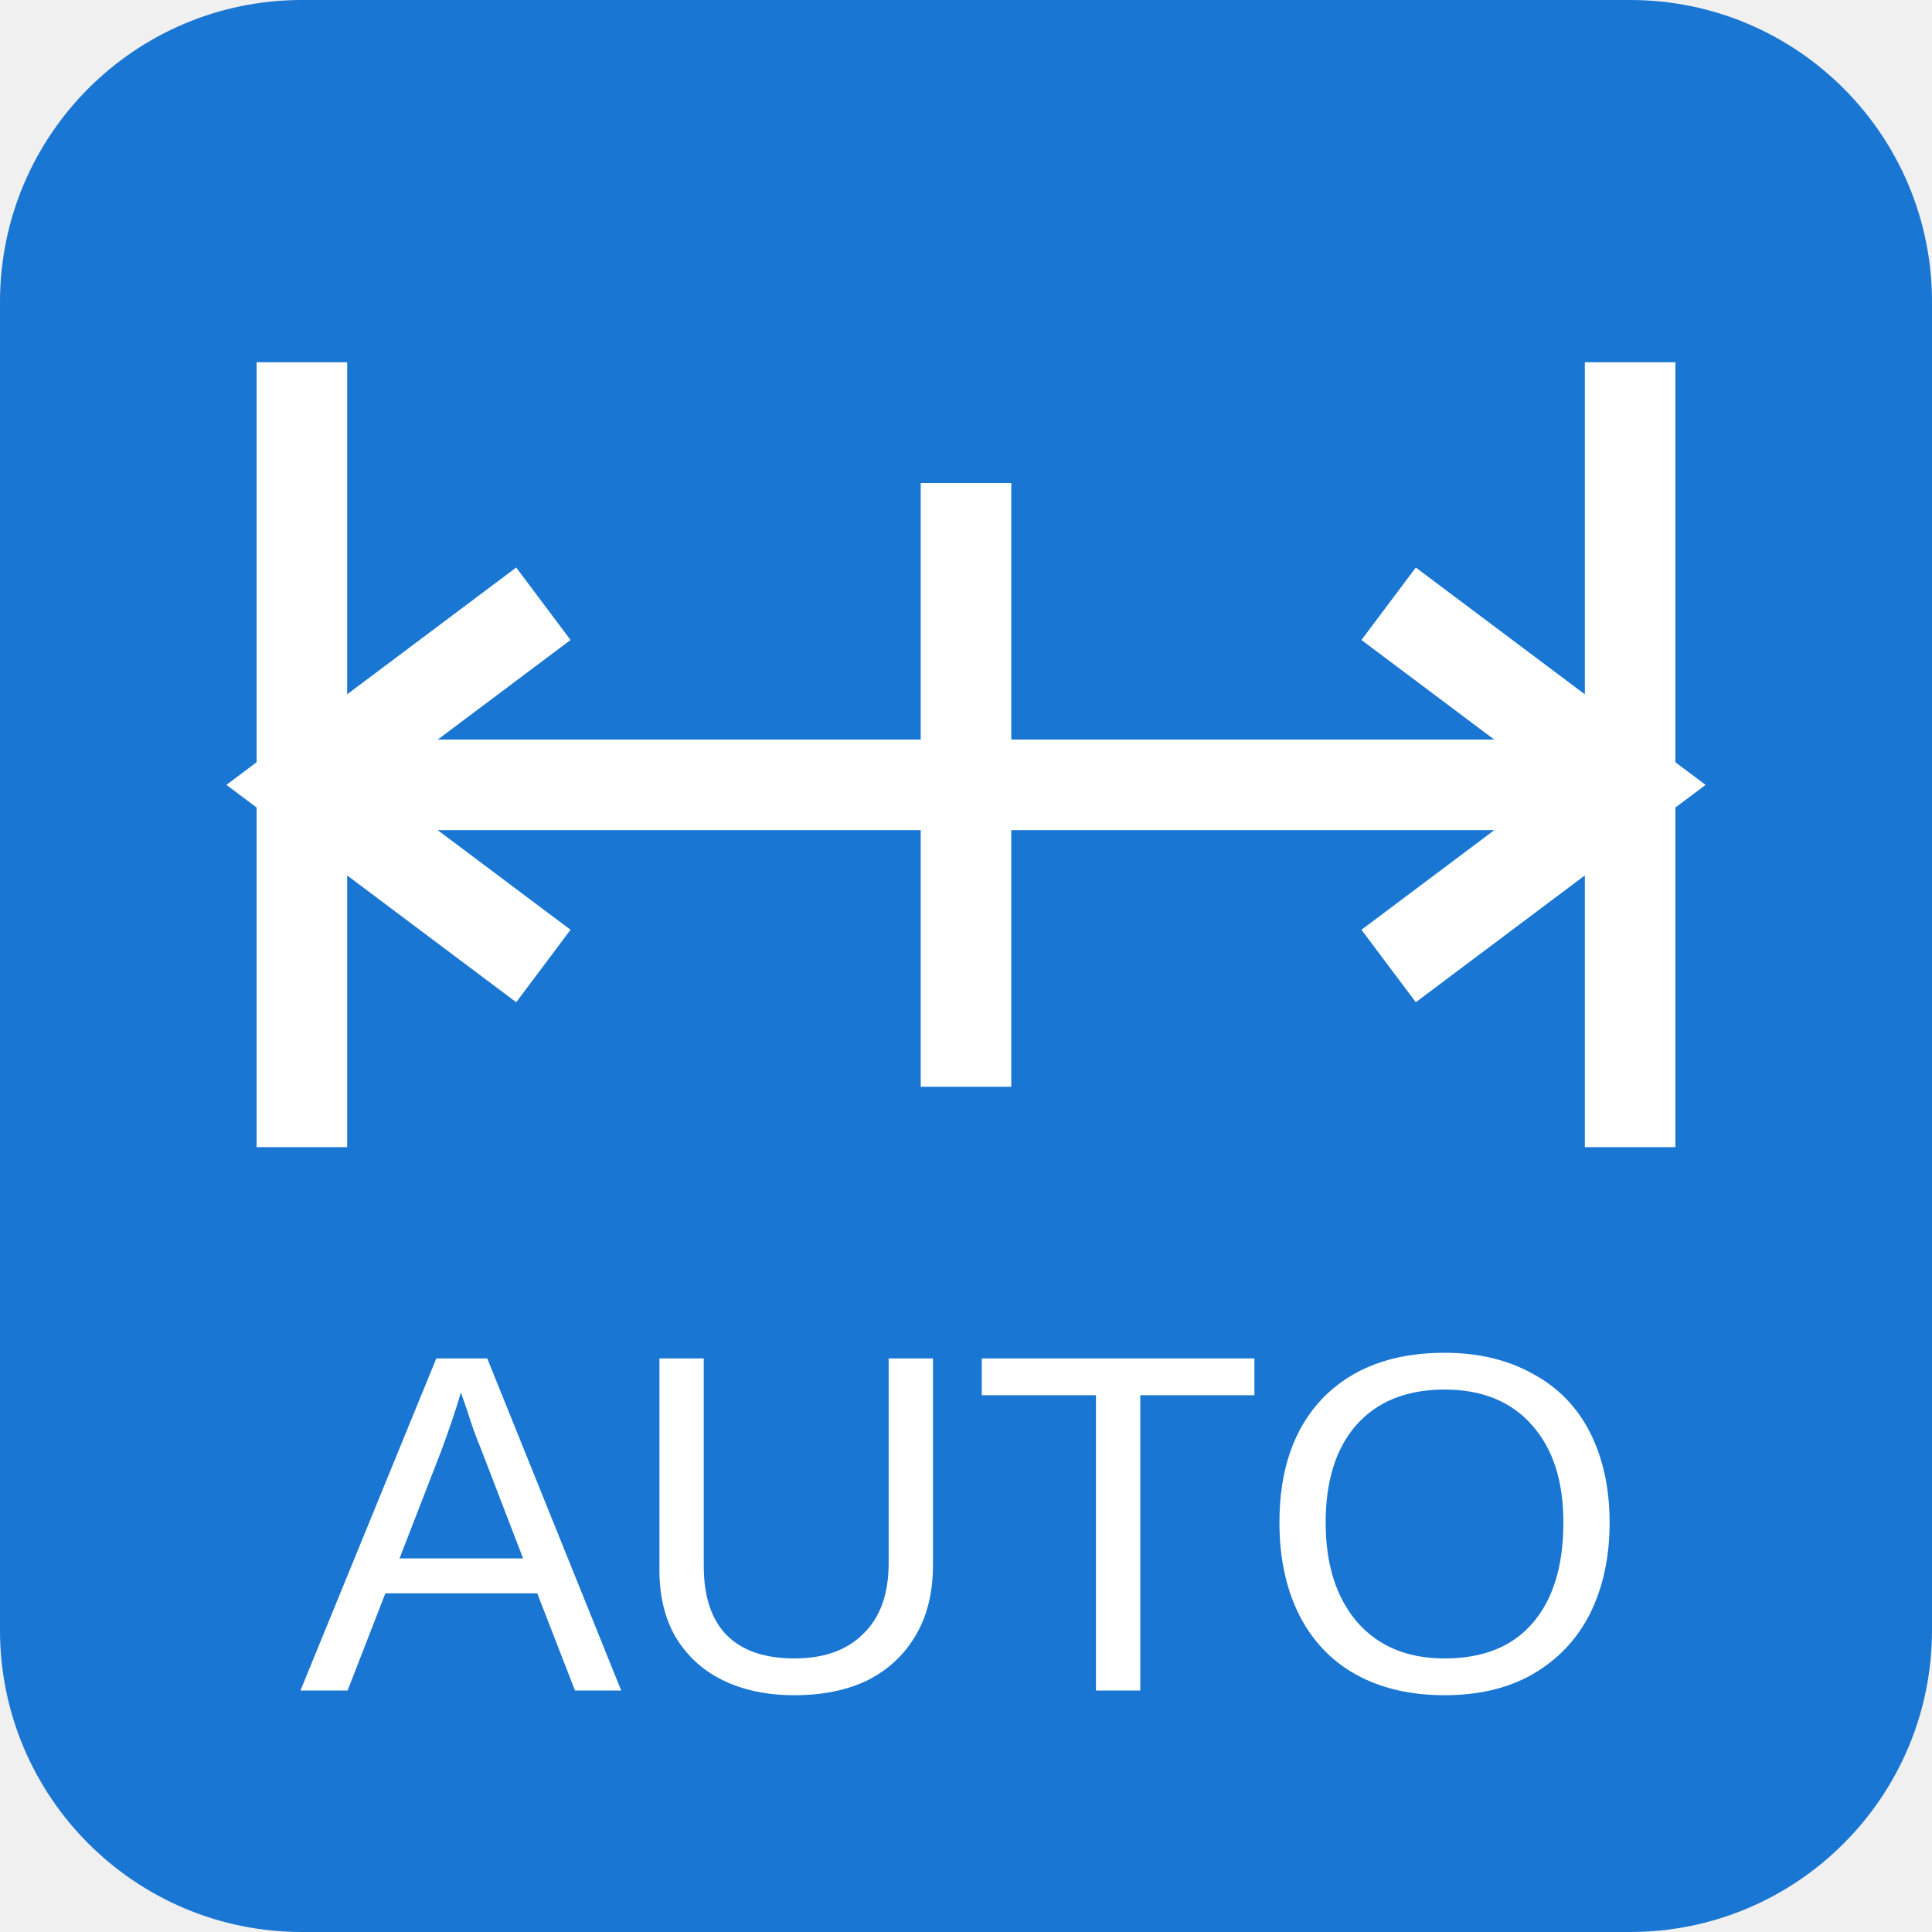
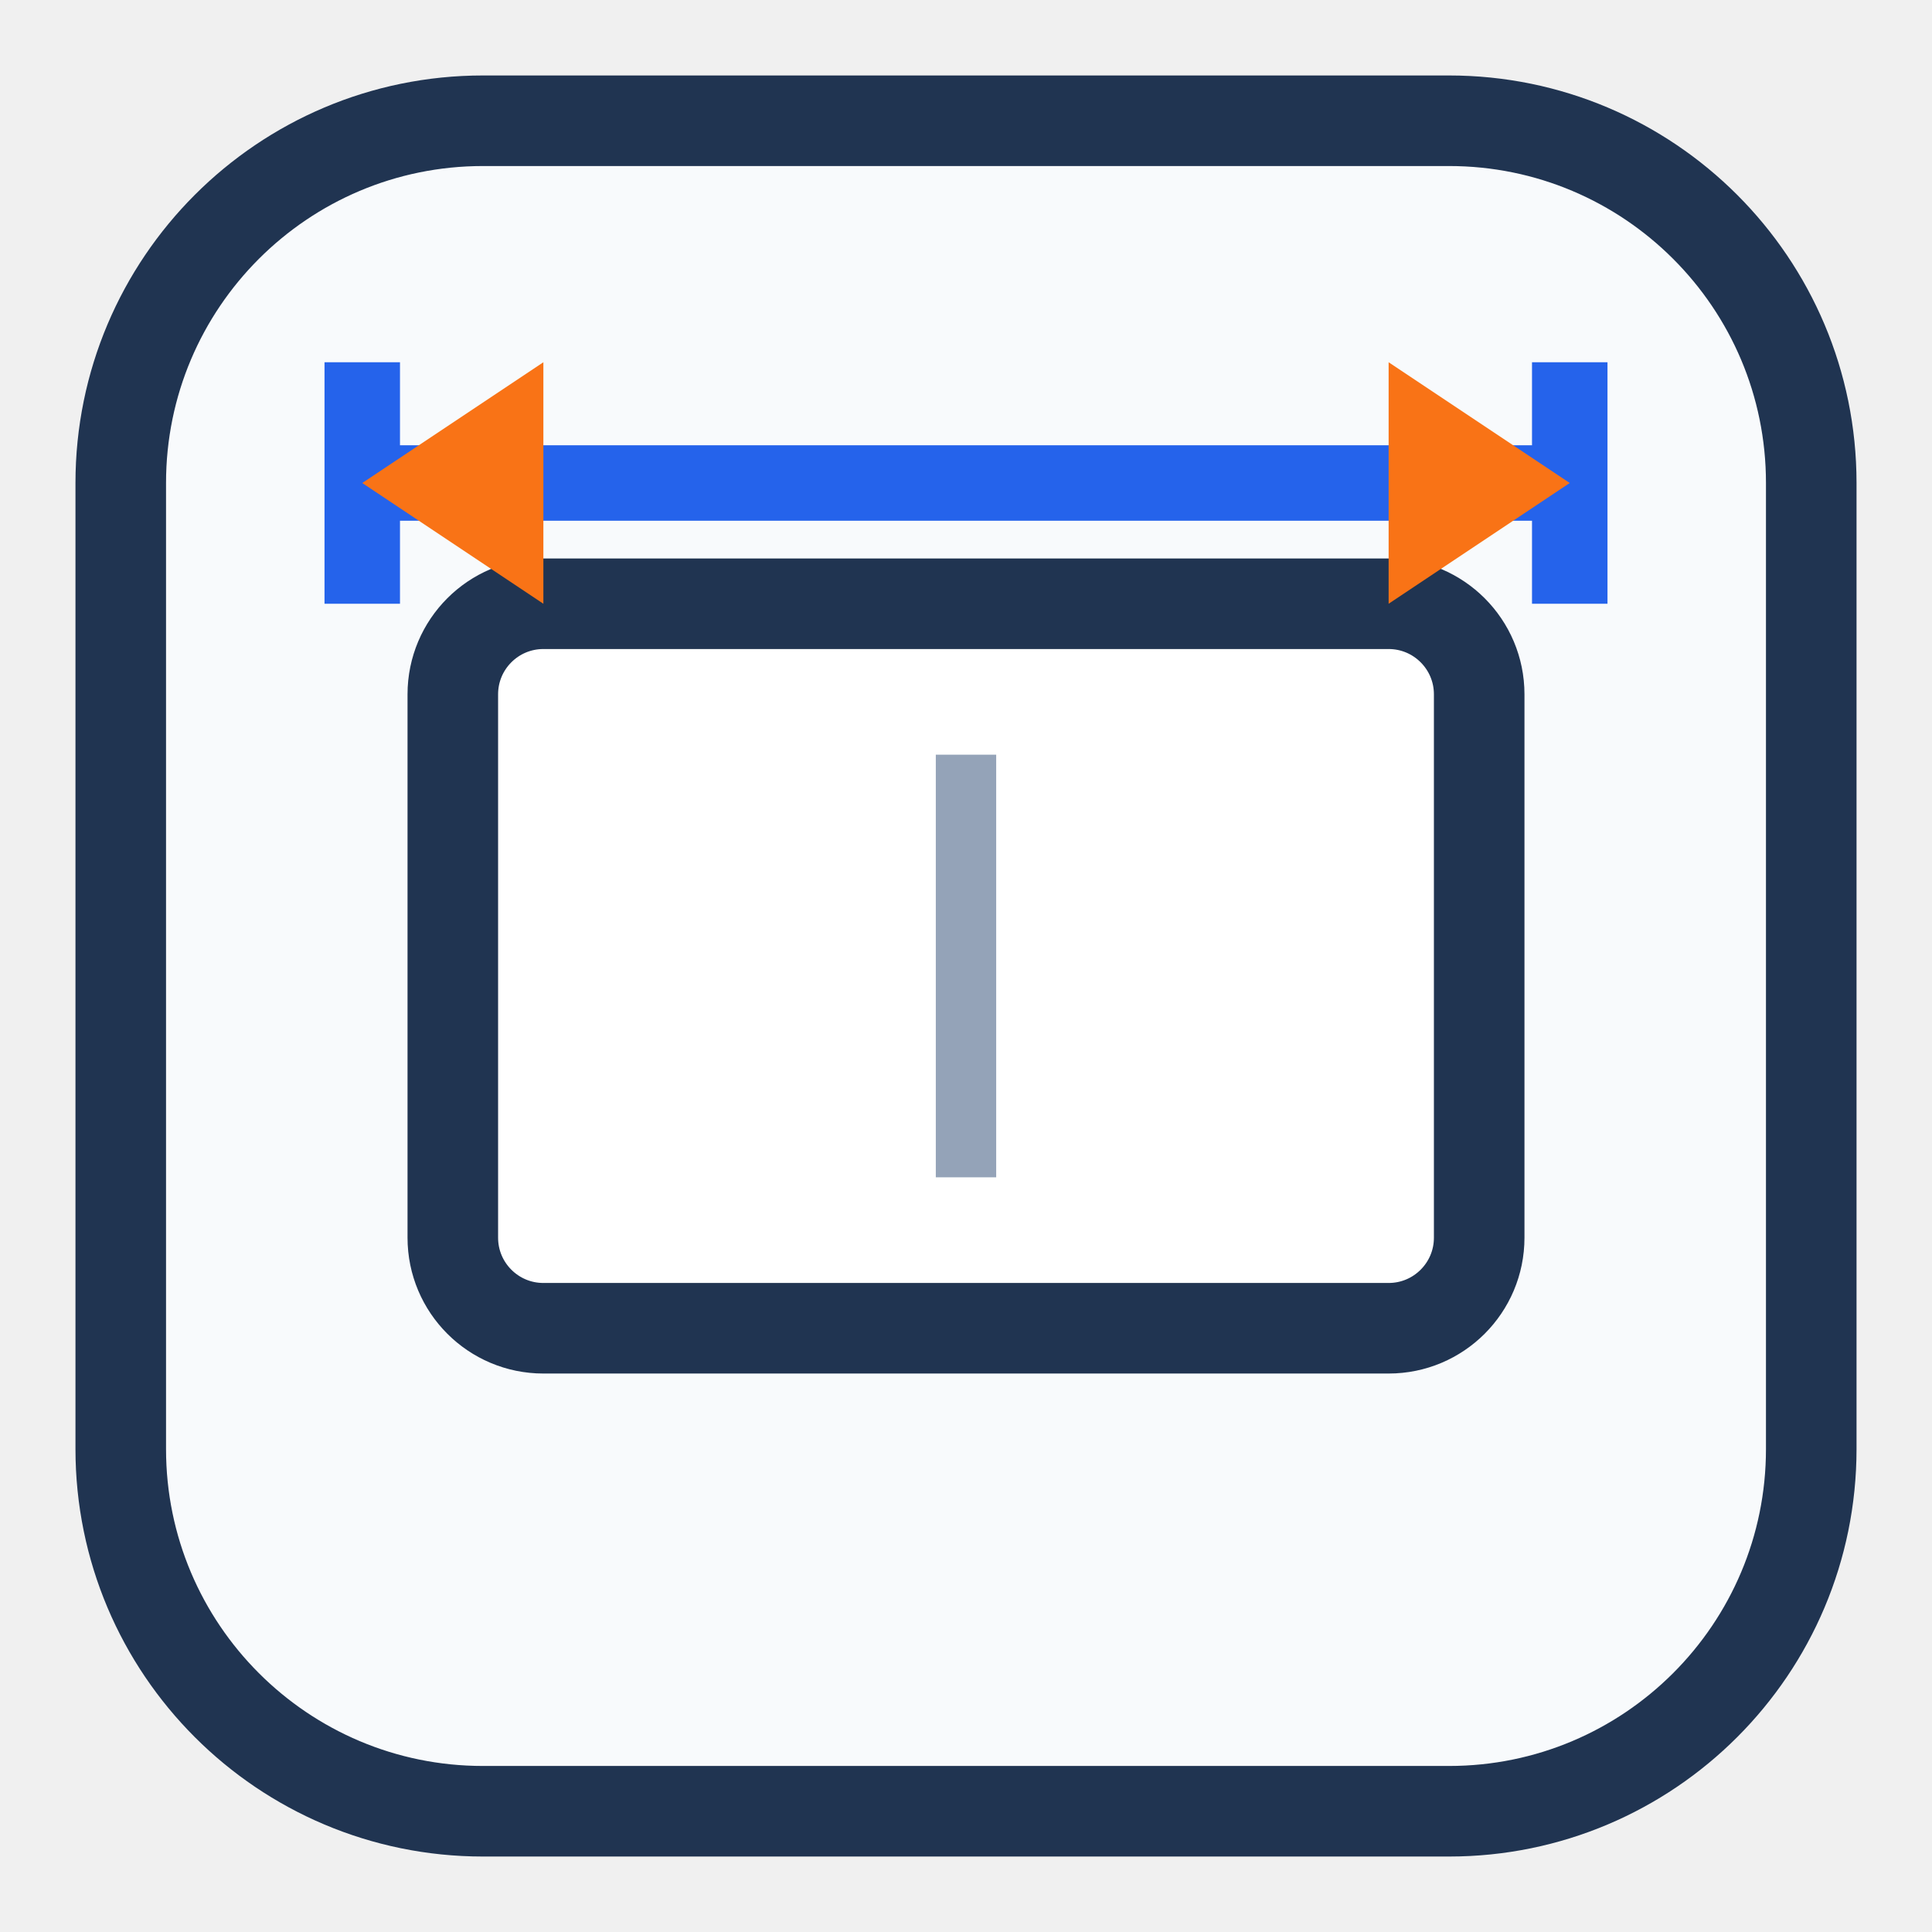
- <svg xmlns="http://www.w3.org/2000/svg" width="32" height="32" viewBox="0 0 32 32">
-   <rect width="32" height="32" rx="5" fill="#1976d2" />
-   <path d="M5 6v13m22-13v13M5 13h22m-18-3-4 3 4 3m14-6 4 3-4 3M16 8v10" stroke="white" stroke-width="1.5" fill="none" />
-   <text x="16" y="28" font-size="8" text-anchor="middle" font-family="Arial" fill="white">AUTO</text>
+ <svg xmlns="http://www.w3.org/2000/svg" viewBox="0 0 64 64">
+   <rect x="4" y="4" width="56" height="56" rx="12" fill="#f8fafc" stroke="#203451" stroke-width="3" />
+   <rect x="15" y="20" width="34" height="24" rx="3" fill="#fff" stroke="#203451" stroke-width="3" />
+   <path d="M12 12v8M52 12v8M12 16h40" stroke="#2563eb" stroke-width="2.5" />
+   <path d="M12 16l6-4v8zM52 16l-6-4v8z" fill="#f97316" />
+   <path d="M32 25v14" stroke="#94a3b8" stroke-width="2" />
</svg>
